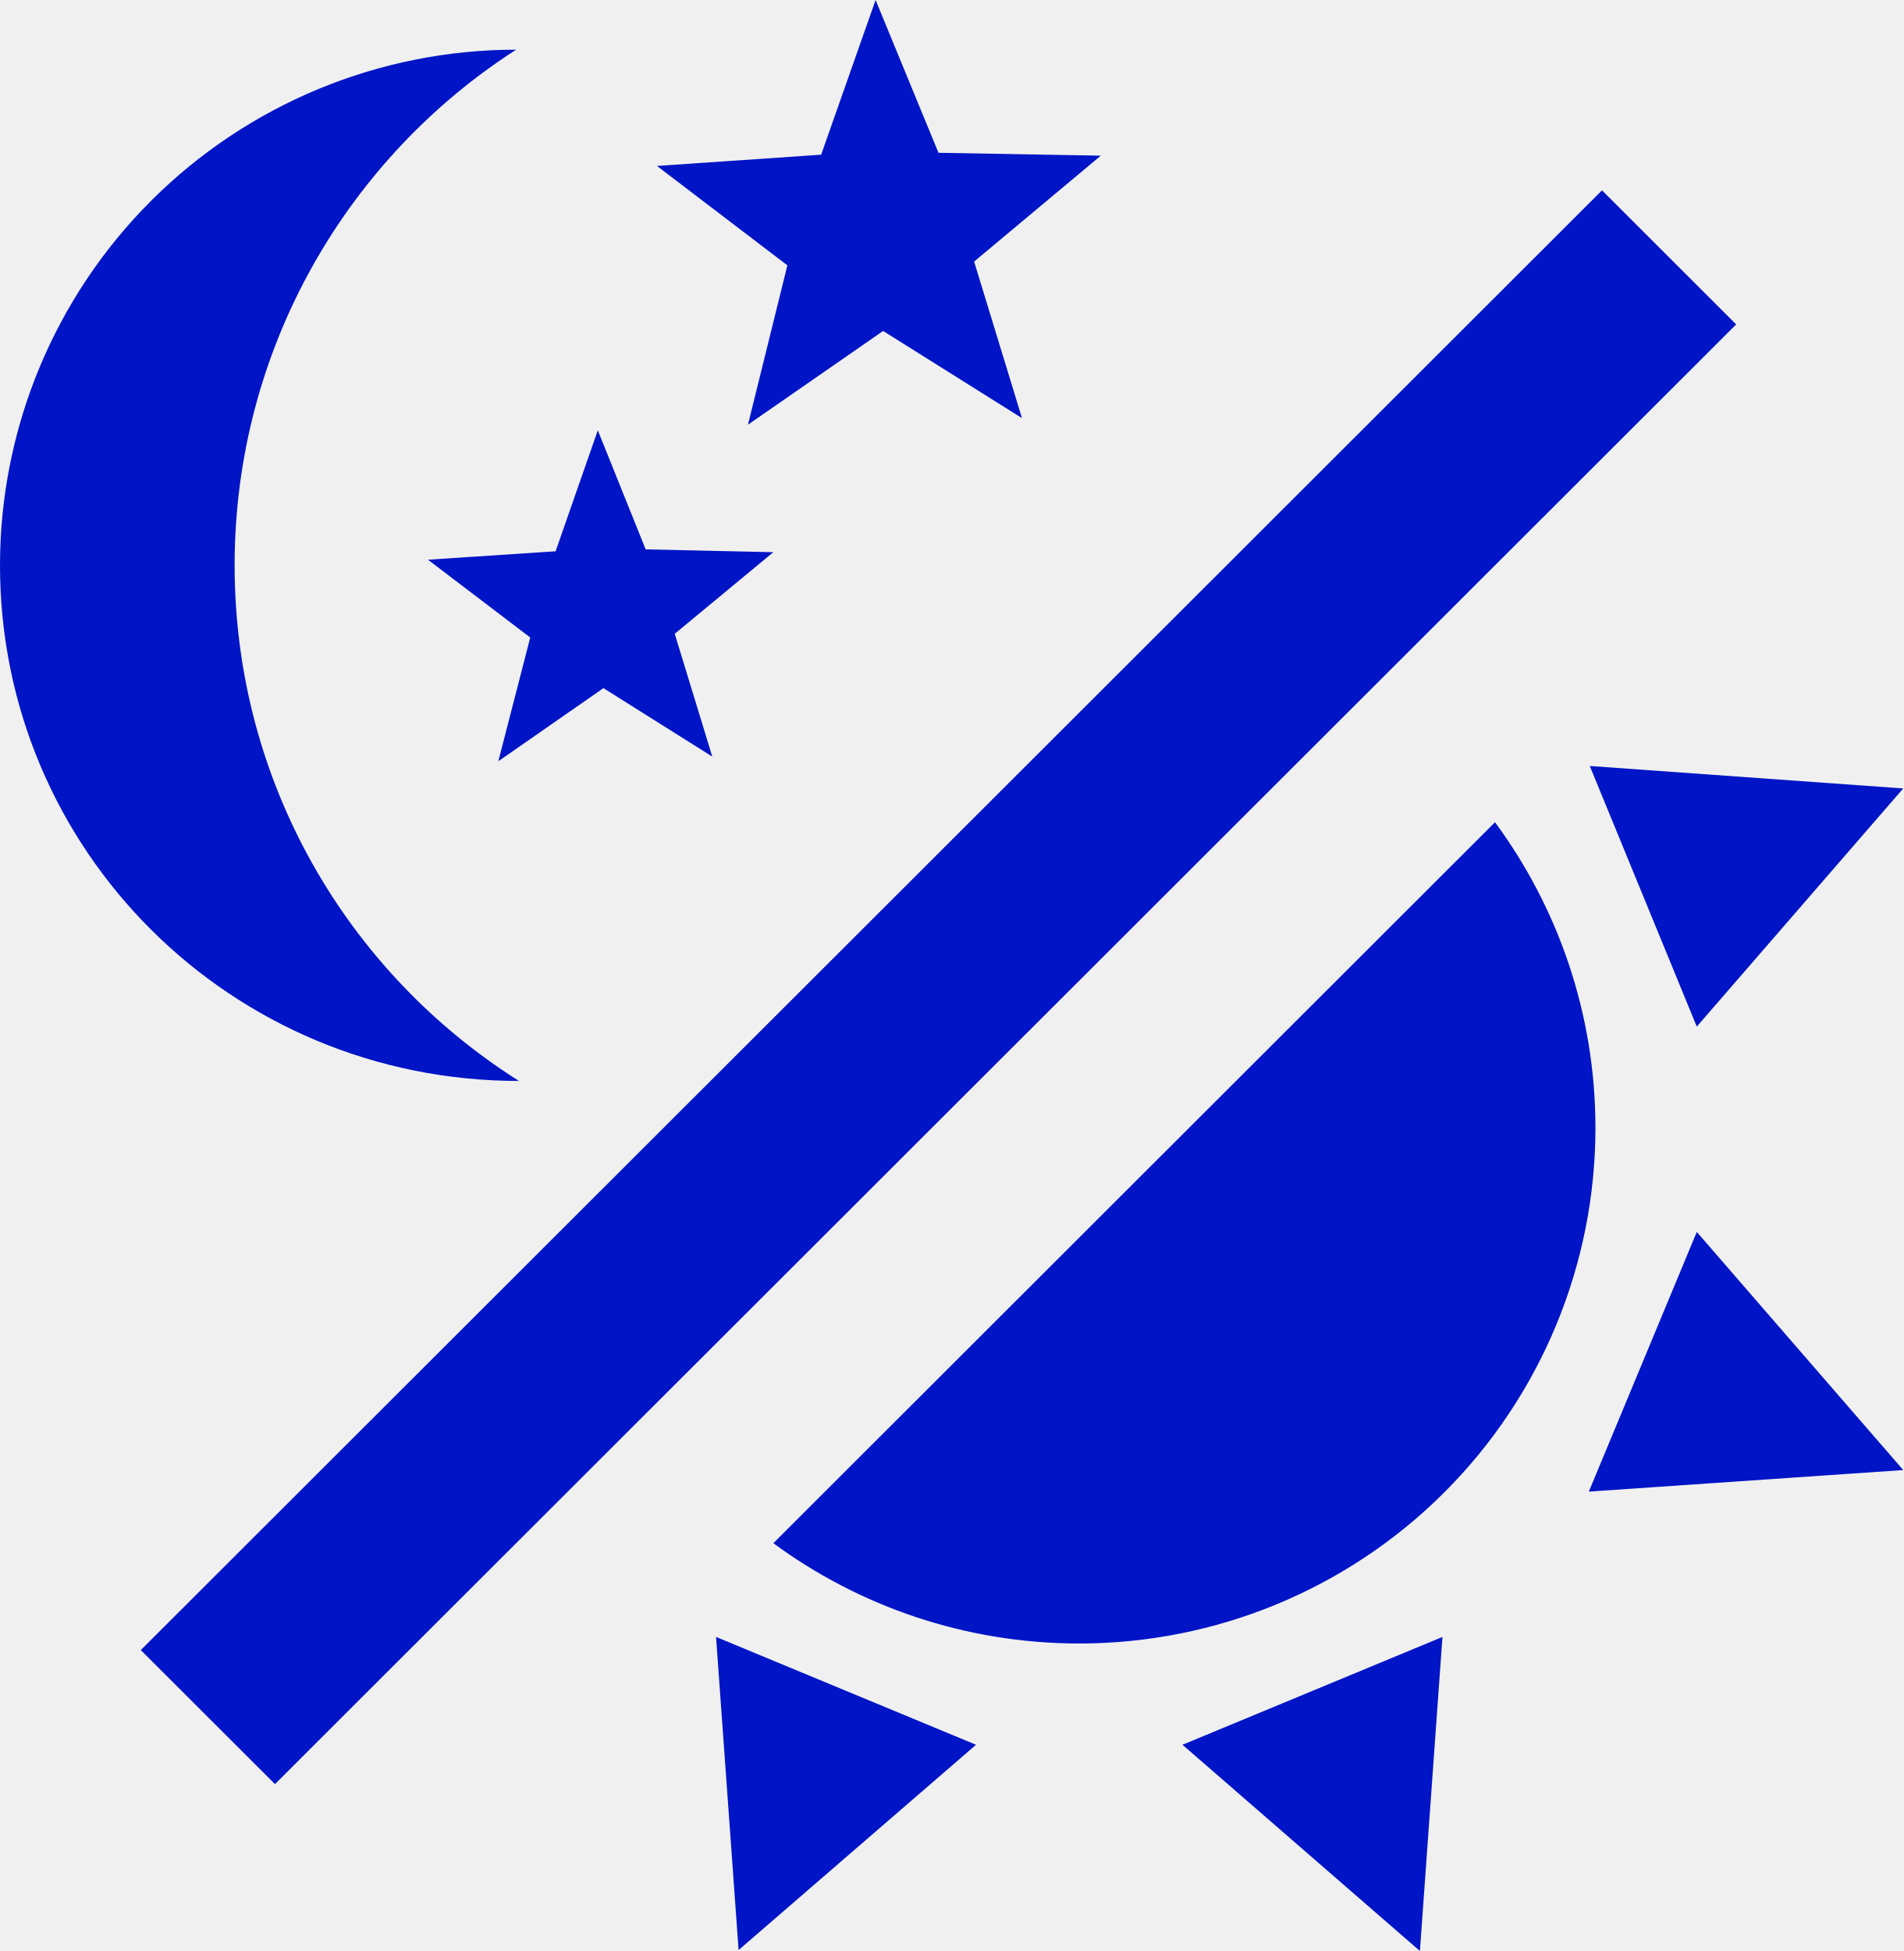
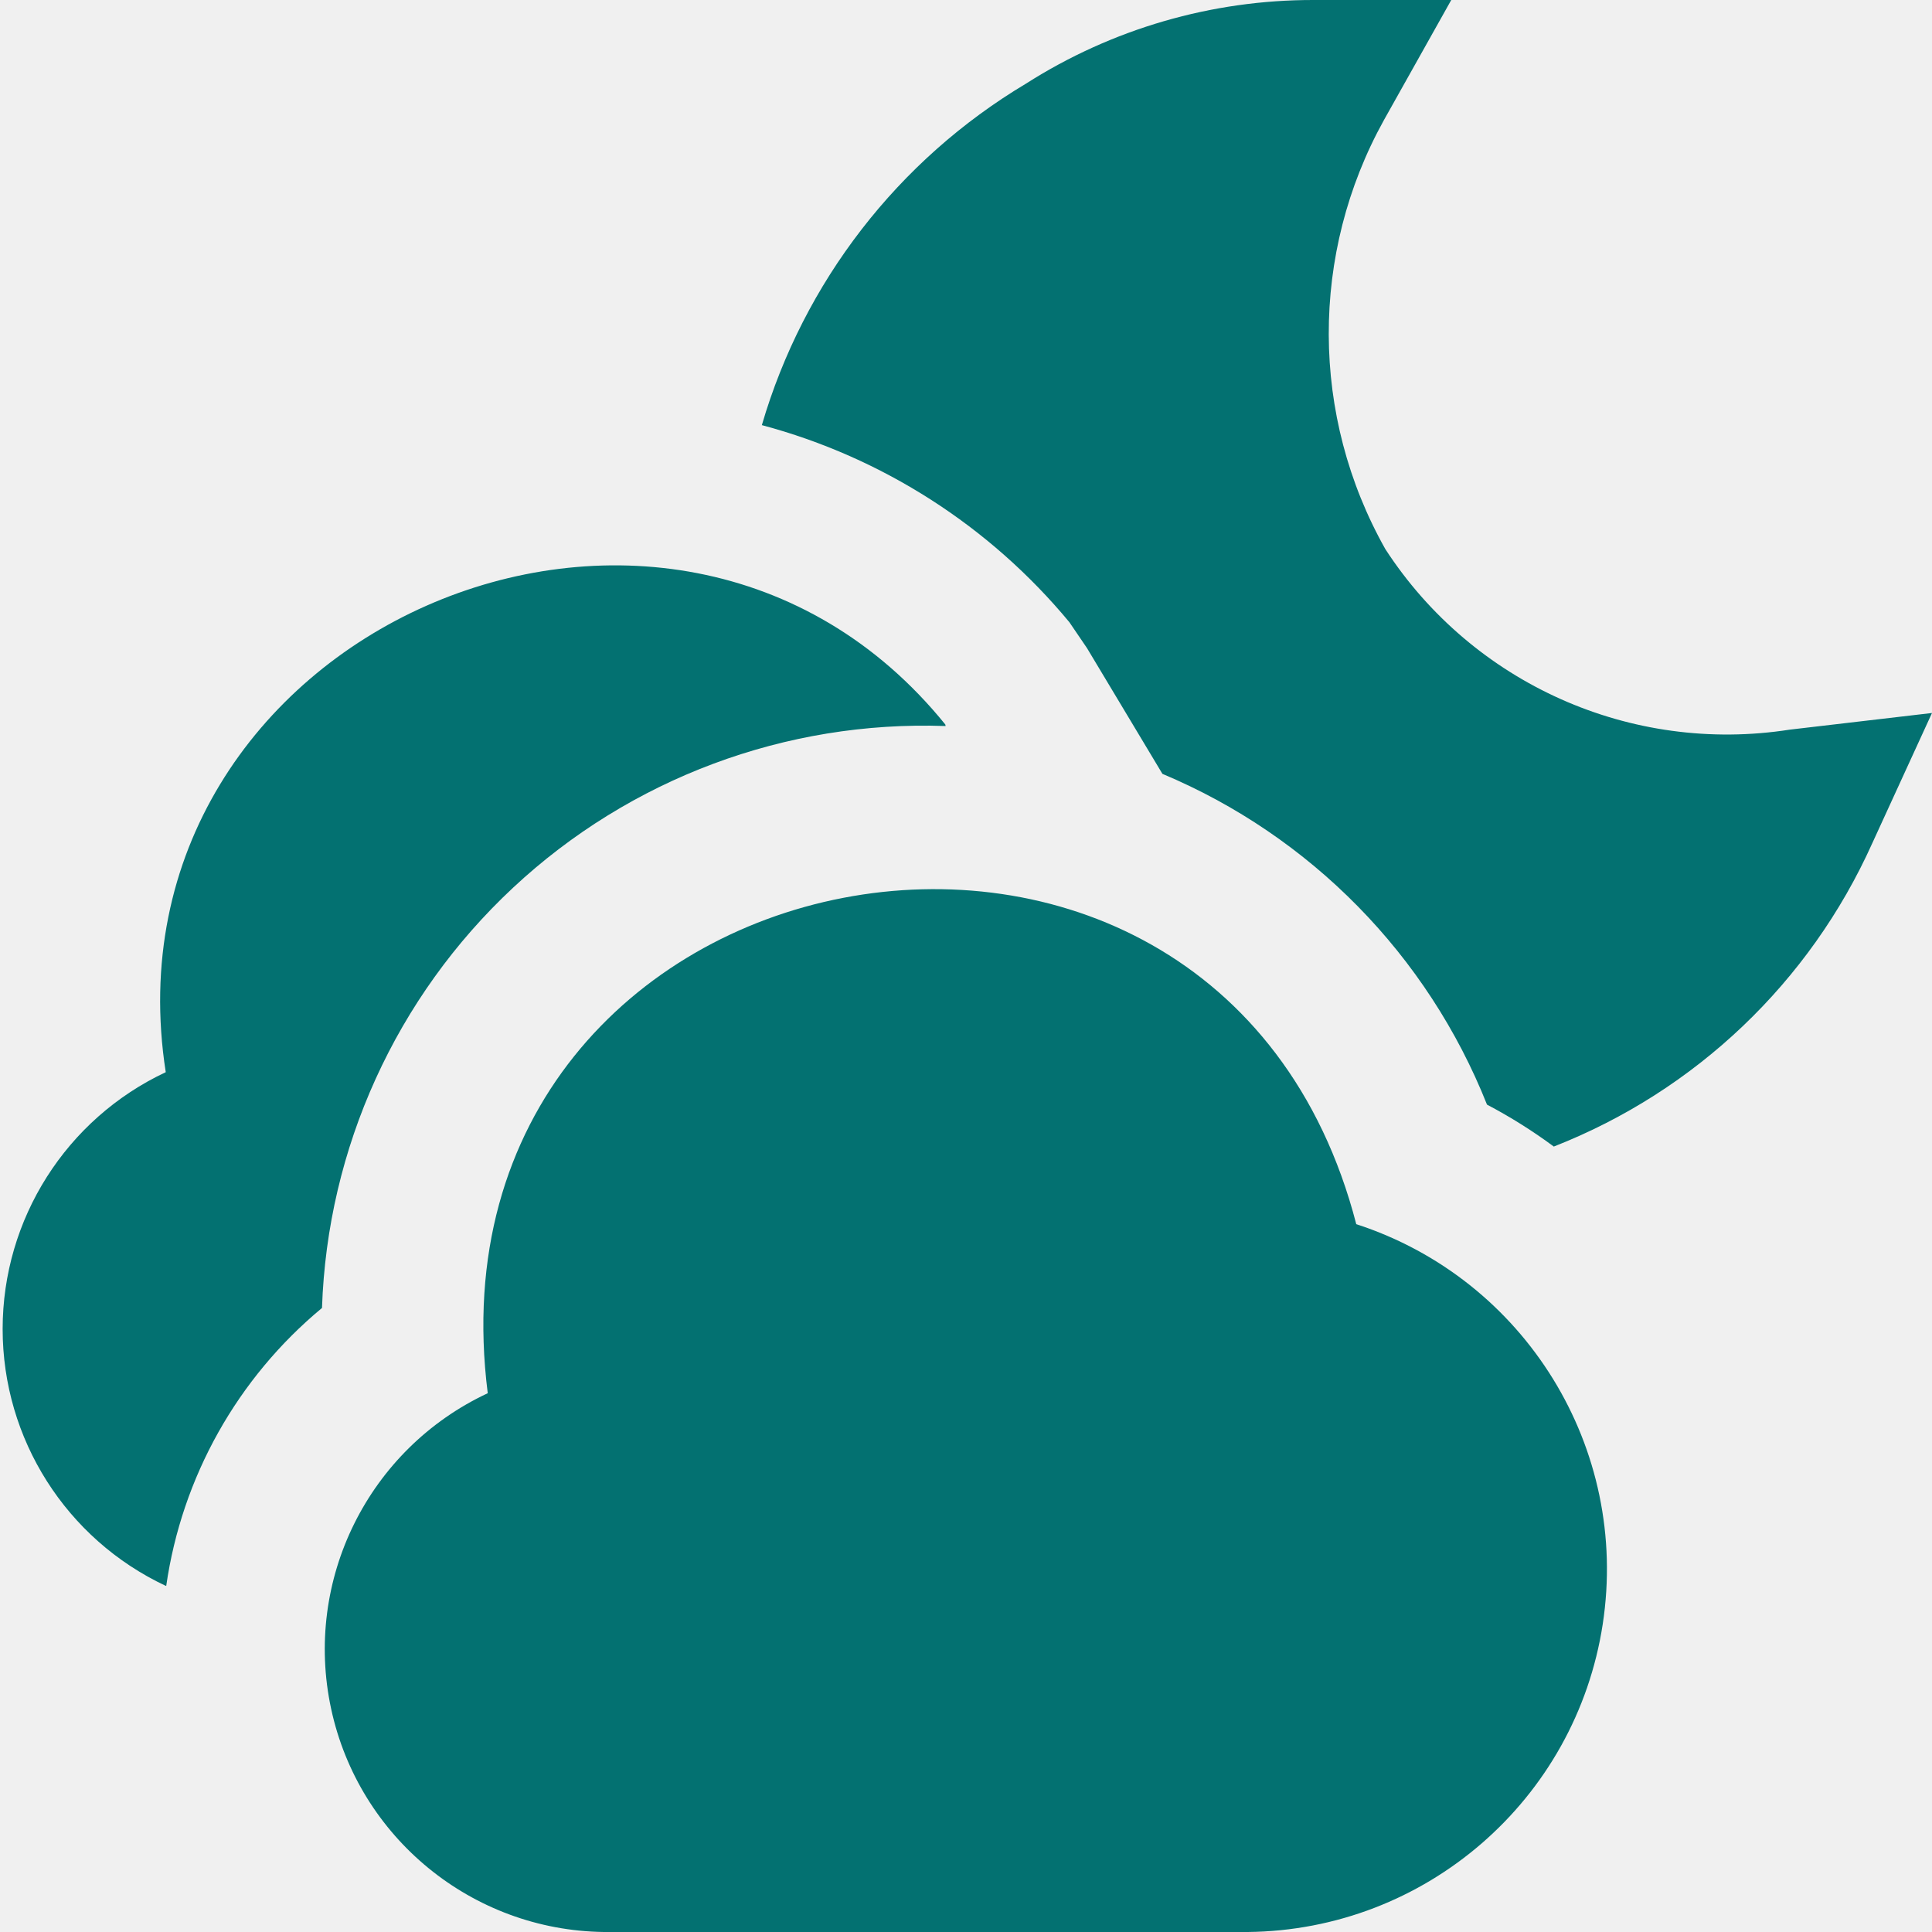
- <svg xmlns="http://www.w3.org/2000/svg" width="40" height="41" viewBox="0 0 40 41" fill="none">
-   <g clip-path="url(#clip0_1_13)">
-     <path d="M10.848 1.044C7.318 3.31 4.931 7.309 4.931 11.88C4.931 16.451 7.318 20.451 10.907 22.716C4.852 22.716 0 17.87 0 11.88C0 9.006 1.143 6.25 3.177 4.218C5.212 2.186 7.971 1.044 10.848 1.044Z" fill="#0115C6" />
-     <path d="M14.97 15.9L12.682 14.461L10.473 15.998L11.144 13.397L8.994 11.762L11.677 11.585L12.564 9.043L13.57 11.545L16.253 11.604L14.181 13.319L14.97 15.9Z" fill="#0115C6" />
-     <path d="M21.479 8.787L18.56 6.955L15.72 8.925L16.548 5.576L13.807 3.487L17.258 3.251L18.402 0L19.724 3.211L23.136 3.271L20.473 5.497L21.479 8.787Z" fill="#0115C6" />
-     <path d="M33.669 4L36.489 6.817L5.779 37.493L2.959 34.676L33.669 4Z" fill="#0115C6" />
-     <path d="M33.531 23.702C33.531 26.576 32.388 29.332 30.353 31.364C28.319 33.396 25.559 34.538 22.682 34.538C20.276 34.538 18.047 33.75 16.253 32.43L31.42 17.279C32.742 19.072 33.531 21.298 33.531 23.702Z" fill="#0115C6" />
-     <path d="M33.392 31.346L35.661 25.889L40 30.893L33.392 31.346Z" fill="#0115C6" />
-     <path d="M35.661 21.574L33.412 16.097L40 16.569L35.661 21.574Z" fill="#0115C6" />
-     <path d="M24.852 36.666L30.316 34.4L29.842 41L24.852 36.666Z" fill="#0115C6" />
-     <path d="M15.049 34.4L20.513 36.666L15.523 40.98L15.049 34.4Z" fill="#0115C6" />
-   </g>
-   <defs>
-     <clipPath id="clip0_1_13">
-       <rect width="40" height="41" fill="white" />
-     </clipPath>
-   </defs>
+ <svg xmlns="http://www.w3.org/2000/svg" id="Layer_1" data-name="Layer 1" viewBox="0 0 24 24" width="40" height="40">
+   <path fill="#037171" d="M15.5,24h-8a3.512,3.512,0,0,1-1.441-6.693c-.876-6.909,9.054-8.8,10.789-2.1A4.507,4.507,0,0,1,15.5,24ZM2.065,19.7A5.505,5.505,0,0,1,4,16.248a7.485,7.485,0,0,1,7.747-7.229L11.743,9C8.313,4.763,1.21,7.864,2.059,13.319a3.525,3.525,0,0,0,0,6.381ZM22.232,9.064a5.06,5.06,0,0,1-5.023-2.243h0a5.462,5.462,0,0,1-.017-5.33L18.028,0H16.319a6.625,6.625,0,0,0-3.574,1.039A7.34,7.34,0,0,0,9.464,5.281h0a7.46,7.46,0,0,1,3.82,2.448l.219.322.937,1.562a7.435,7.435,0,0,1,4.032,4.109,6.393,6.393,0,0,1,.83.521h0a7.229,7.229,0,0,0,3.956-3.768L24,8.857Z" />
</svg>
